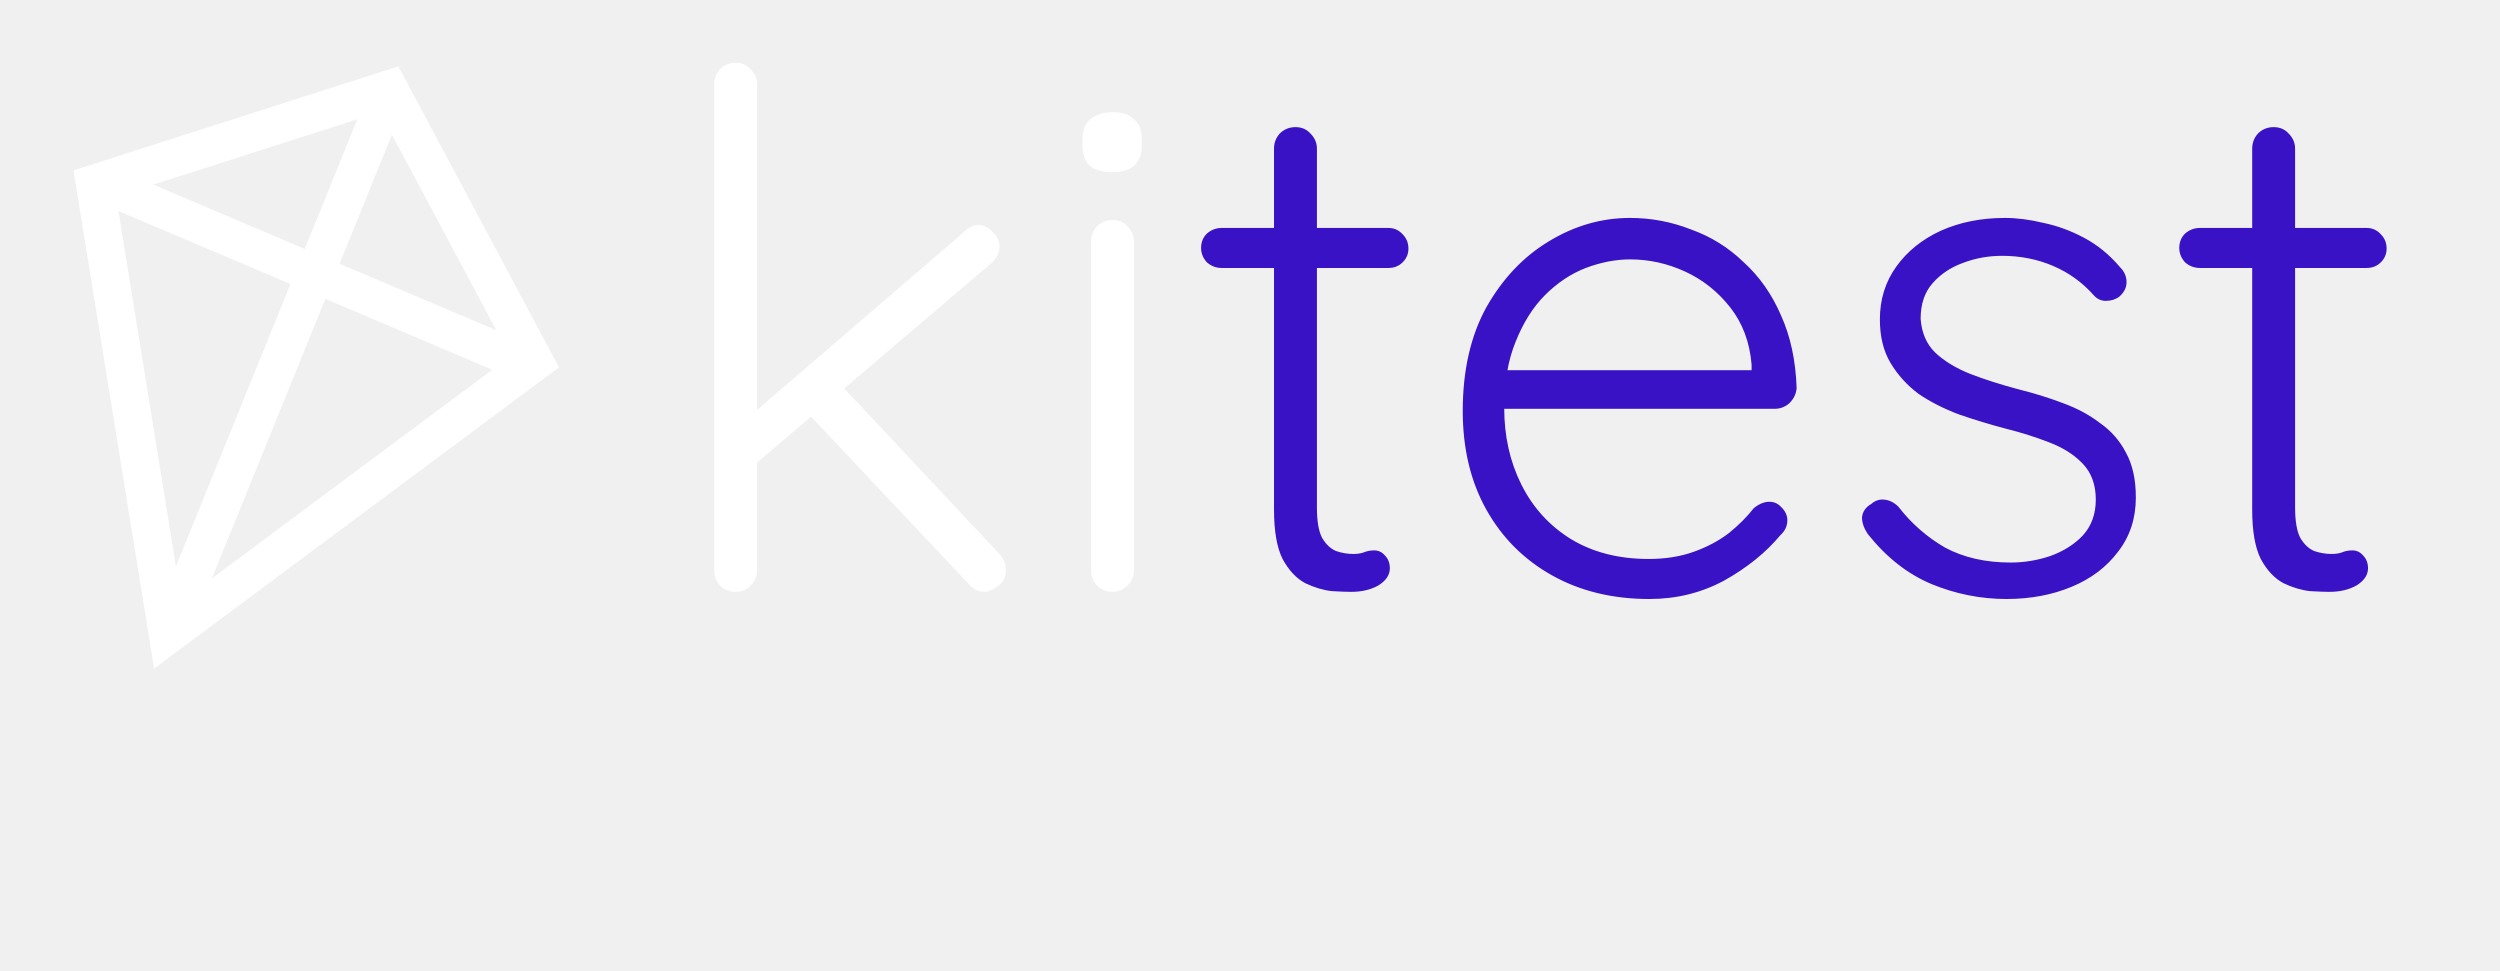
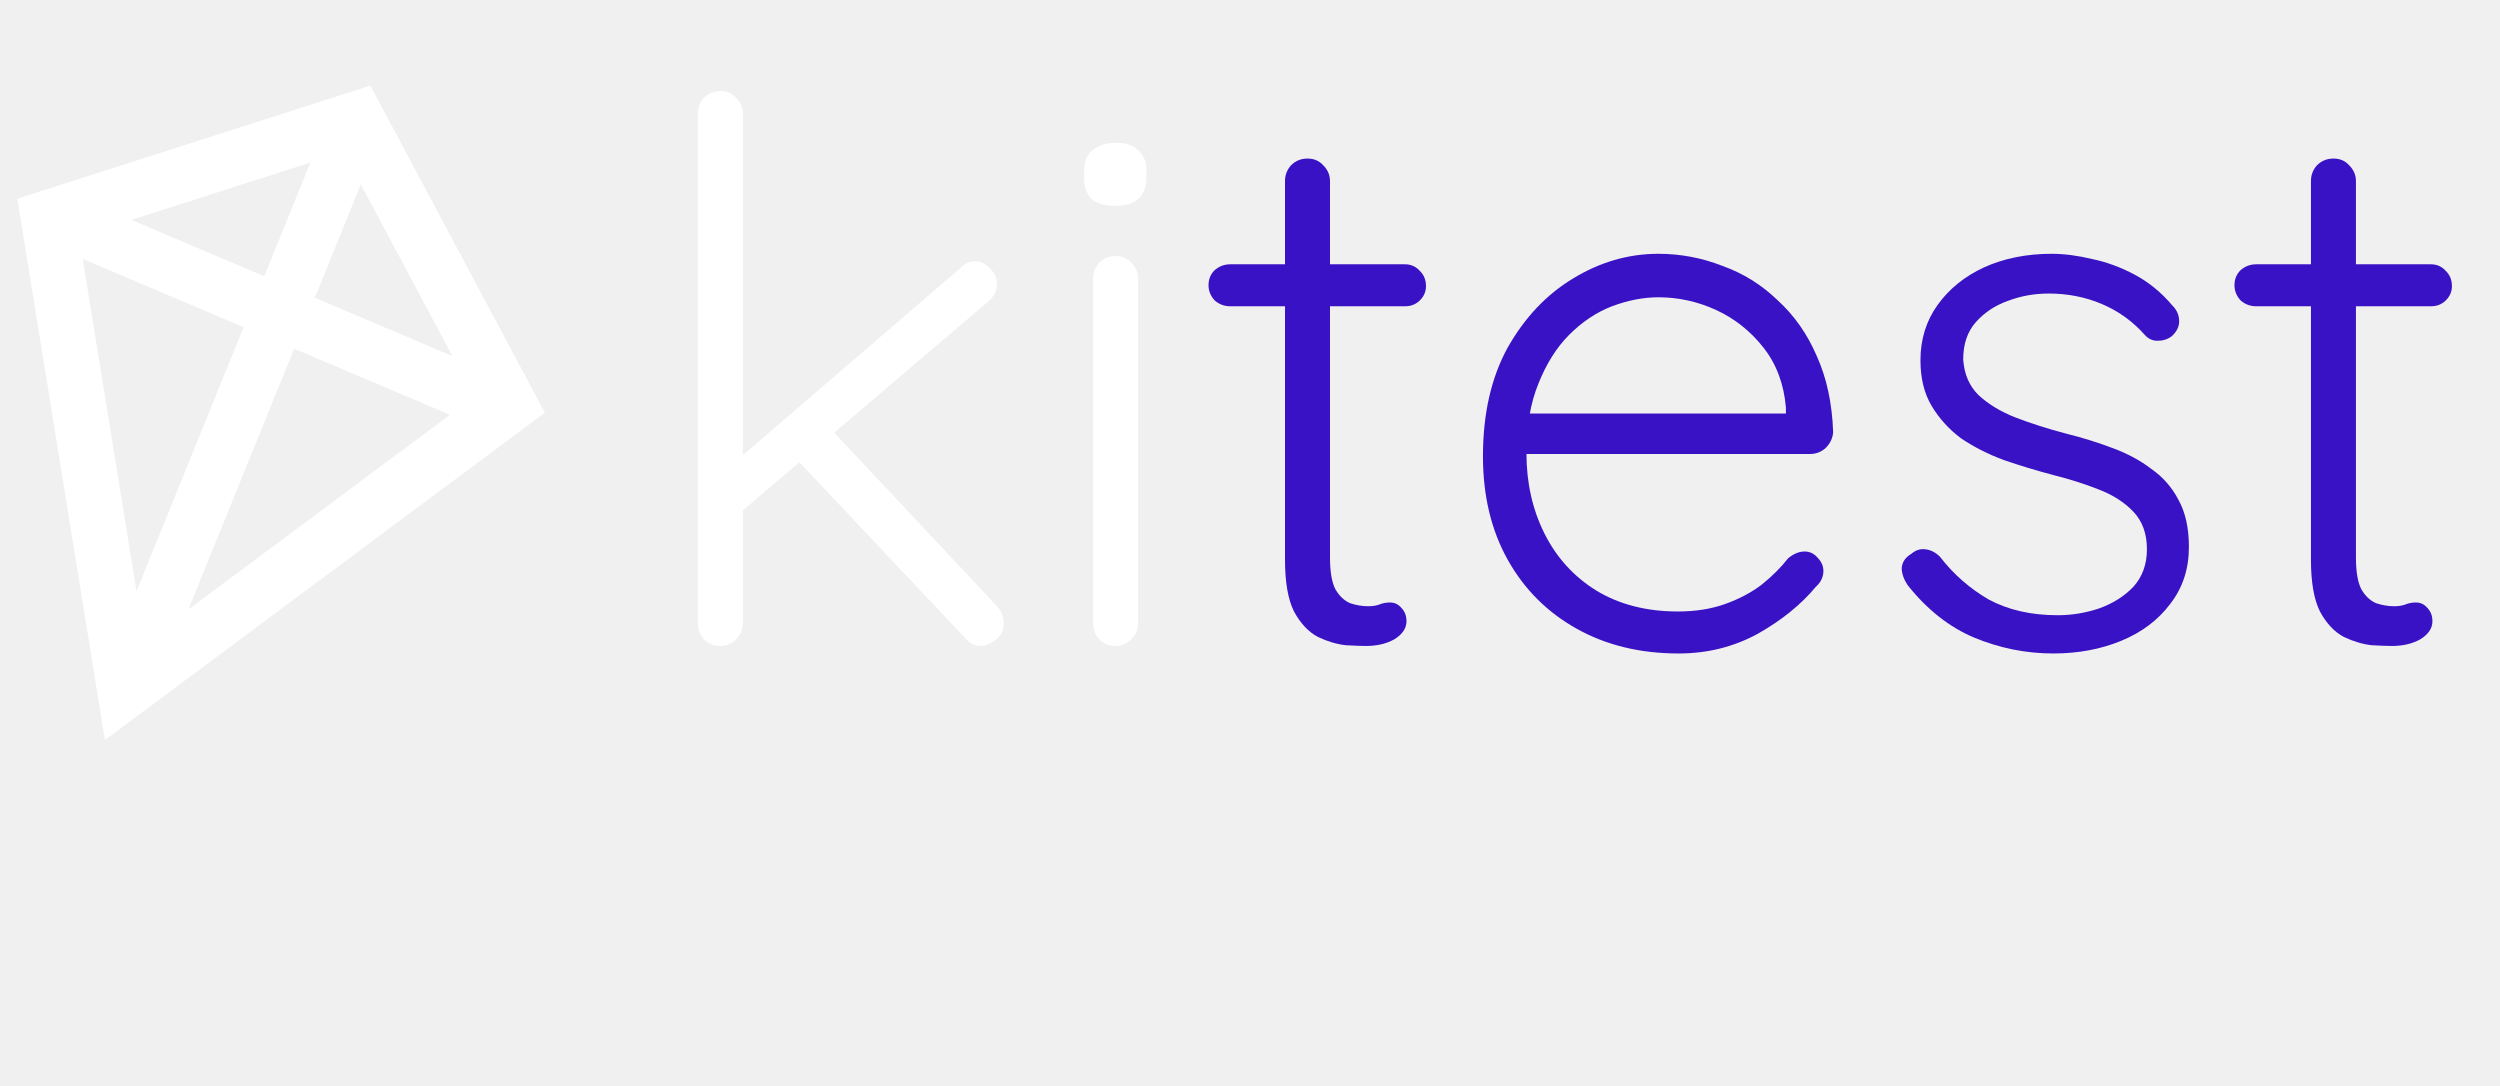
- <svg xmlns="http://www.w3.org/2000/svg" width="528" height="205" viewBox="0 0 528 205" fill="none">
-   <g clip-path="url(#clip0_858_39)">
-     <path d="M155.365 125C154.056 125 152.949 124.547 152.043 123.641C151.238 122.735 150.835 121.678 150.835 120.47V17.79C150.835 16.582 151.238 15.525 152.043 14.619C152.949 13.713 154.056 13.26 155.365 13.26C156.674 13.26 157.731 13.713 158.536 14.619C159.442 15.525 159.895 16.582 159.895 17.79V120.47C159.895 121.678 159.442 122.735 158.536 123.641C157.731 124.547 156.674 125 155.365 125ZM206.705 47.537C207.812 47.537 208.819 48.04 209.725 49.047C210.631 49.953 211.084 50.96 211.084 52.067C211.084 53.376 210.53 54.533 209.423 55.54L158.687 98.726L158.234 88.005L203.534 49.047C204.44 48.04 205.497 47.537 206.705 47.537ZM207.913 125C206.604 125 205.497 124.446 204.591 123.339L170.163 86.797L176.958 80.606L211.084 116.997C211.99 118.004 212.443 119.161 212.443 120.47C212.443 121.879 211.889 122.987 210.782 123.792C209.675 124.597 208.718 125 207.913 125ZM239.496 120.47C239.496 121.678 239.043 122.735 238.137 123.641C237.231 124.547 236.174 125 234.966 125C233.657 125 232.55 124.547 231.644 123.641C230.838 122.735 230.436 121.678 230.436 120.47V51.01C230.436 49.802 230.838 48.745 231.644 47.839C232.55 46.933 233.657 46.48 234.966 46.48C236.274 46.48 237.331 46.933 238.137 47.839C239.043 48.745 239.496 49.802 239.496 51.01V120.47ZM234.966 36.363C232.852 36.363 231.241 35.91 230.134 35.004C229.127 33.997 228.624 32.588 228.624 30.776V29.266C228.624 27.454 229.177 26.095 230.285 25.189C231.493 24.182 233.103 23.679 235.117 23.679C237.029 23.679 238.489 24.182 239.496 25.189C240.603 26.095 241.157 27.454 241.157 29.266V30.776C241.157 32.588 240.603 33.997 239.496 35.004C238.489 35.91 236.979 36.363 234.966 36.363Z" fill="white" />
-     <path d="M258.049 48.141H293.232C294.44 48.141 295.446 48.594 296.252 49.5C297.057 50.305 297.46 51.312 297.46 52.52C297.46 53.627 297.057 54.584 296.252 55.389C295.446 56.194 294.44 56.597 293.232 56.597H258.049C256.841 56.597 255.784 56.194 254.878 55.389C254.072 54.483 253.67 53.476 253.67 52.369C253.67 51.161 254.072 50.154 254.878 49.349C255.784 48.544 256.841 48.141 258.049 48.141ZM273.602 26.85C274.91 26.85 275.967 27.303 276.773 28.209C277.679 29.115 278.132 30.172 278.132 31.38V107.182C278.132 110.001 278.484 112.115 279.189 113.524C279.994 114.933 281.001 115.89 282.209 116.393C283.417 116.796 284.625 116.997 285.833 116.997C286.638 116.997 287.343 116.896 287.947 116.695C288.651 116.393 289.406 116.242 290.212 116.242C291.118 116.242 291.873 116.594 292.477 117.299C293.181 118.004 293.534 118.91 293.534 120.017C293.534 121.426 292.728 122.634 291.118 123.641C289.507 124.547 287.594 125 285.38 125C284.474 125 283.115 124.95 281.303 124.849C279.491 124.648 277.628 124.094 275.716 123.188C273.803 122.181 272.192 120.47 270.884 118.054C269.676 115.638 269.072 112.165 269.072 107.635V31.38C269.072 30.172 269.474 29.115 270.28 28.209C271.186 27.303 272.293 26.85 273.602 26.85ZM348.344 126.51C340.593 126.51 333.748 124.849 327.808 121.527C321.869 118.205 317.238 113.574 313.916 107.635C310.594 101.696 308.933 94.75 308.933 86.797C308.933 78.24 310.594 70.942 313.916 64.902C317.339 58.862 321.718 54.231 327.053 51.01C332.489 47.688 338.227 46.027 344.267 46.027C348.697 46.027 352.975 46.832 357.102 48.443C361.33 49.953 365.055 52.268 368.276 55.389C371.598 58.409 374.216 62.134 376.128 66.563C378.142 70.992 379.249 76.126 379.45 81.965C379.35 83.173 378.846 84.23 377.94 85.136C377.034 85.941 375.977 86.344 374.769 86.344H314.218L312.406 78.19H371.9L369.937 80.002V76.982C369.535 72.251 368.025 68.224 365.407 64.902C362.79 61.58 359.619 59.063 355.894 57.352C352.17 55.641 348.294 54.785 344.267 54.785C341.247 54.785 338.127 55.389 334.905 56.597C331.785 57.805 328.916 59.718 326.298 62.335C323.782 64.852 321.718 68.123 320.107 72.15C318.497 76.076 317.691 80.757 317.691 86.193C317.691 92.132 318.899 97.518 321.315 102.35C323.731 107.182 327.204 111.007 331.734 113.826C336.365 116.645 341.851 118.054 348.193 118.054C351.717 118.054 354.888 117.551 357.706 116.544C360.525 115.537 362.991 114.229 365.105 112.618C367.219 110.907 368.981 109.145 370.39 107.333C371.498 106.427 372.605 105.974 373.712 105.974C374.719 105.974 375.575 106.377 376.279 107.182C377.085 107.987 377.487 108.893 377.487 109.9C377.487 111.108 376.984 112.165 375.977 113.071C372.957 116.695 369.031 119.866 364.199 122.584C359.367 125.201 354.082 126.51 348.344 126.51ZM394.464 112.769C393.659 111.561 393.256 110.403 393.256 109.296C393.357 108.088 394.011 107.132 395.219 106.427C396.024 105.722 396.93 105.42 397.937 105.521C399.044 105.622 400.051 106.125 400.957 107.031C403.675 110.554 406.947 113.423 410.772 115.638C414.698 117.752 419.329 118.809 424.664 118.809C427.483 118.809 430.251 118.356 432.969 117.45C435.788 116.443 438.103 114.984 439.915 113.071C441.727 111.058 442.633 108.541 442.633 105.521C442.633 102.4 441.727 99.884 439.915 97.971C438.103 96.058 435.737 94.548 432.818 93.441C429.999 92.334 426.979 91.377 423.758 90.572C420.335 89.666 417.013 88.659 413.792 87.552C410.571 86.344 407.702 84.884 405.185 83.173C402.769 81.361 400.806 79.197 399.296 76.68C397.786 74.163 397.031 71.093 397.031 67.469C397.031 63.241 398.189 59.516 400.504 56.295C402.819 53.074 405.94 50.557 409.866 48.745C413.893 46.933 418.423 46.027 423.456 46.027C425.973 46.027 428.691 46.379 431.61 47.084C434.529 47.688 437.398 48.745 440.217 50.255C443.036 51.765 445.552 53.829 447.767 56.446C448.673 57.352 449.126 58.409 449.126 59.617C449.126 60.724 448.623 61.731 447.616 62.637C446.811 63.241 445.854 63.543 444.747 63.543C443.74 63.543 442.885 63.14 442.18 62.335C439.764 59.617 436.895 57.553 433.573 56.144C430.251 54.735 426.677 54.03 422.852 54.03C419.933 54.03 417.164 54.533 414.547 55.54C412.03 56.446 409.916 57.855 408.205 59.768C406.494 61.681 405.638 64.197 405.638 67.318C405.839 70.237 406.846 72.603 408.658 74.415C410.571 76.227 413.037 77.737 416.057 78.945C419.178 80.153 422.651 81.26 426.476 82.267C429.697 83.072 432.768 84.029 435.687 85.136C438.707 86.243 441.324 87.653 443.539 89.364C445.854 90.975 447.666 93.038 448.975 95.555C450.384 98.072 451.089 101.243 451.089 105.068C451.089 109.497 449.831 113.323 447.314 116.544C444.898 119.765 441.626 122.232 437.499 123.943C433.372 125.654 428.791 126.51 423.758 126.51C418.322 126.51 413.037 125.453 407.903 123.339C402.87 121.225 398.39 117.702 394.464 112.769ZM464.641 48.141H499.824C501.032 48.141 502.039 48.594 502.844 49.5C503.65 50.305 504.052 51.312 504.052 52.52C504.052 53.627 503.65 54.584 502.844 55.389C502.039 56.194 501.032 56.597 499.824 56.597H464.641C463.433 56.597 462.376 56.194 461.47 55.389C460.665 54.483 460.262 53.476 460.262 52.369C460.262 51.161 460.665 50.154 461.47 49.349C462.376 48.544 463.433 48.141 464.641 48.141ZM480.194 26.85C481.503 26.85 482.56 27.303 483.365 28.209C484.271 29.115 484.724 30.172 484.724 31.38V107.182C484.724 110.001 485.077 112.115 485.781 113.524C486.587 114.933 487.593 115.89 488.801 116.393C490.009 116.796 491.217 116.997 492.425 116.997C493.231 116.997 493.935 116.896 494.539 116.695C495.244 116.393 495.999 116.242 496.804 116.242C497.71 116.242 498.465 116.594 499.069 117.299C499.774 118.004 500.126 118.91 500.126 120.017C500.126 121.426 499.321 122.634 497.71 123.641C496.1 124.547 494.187 125 491.972 125C491.066 125 489.707 124.95 487.895 124.849C486.083 124.648 484.221 124.094 482.308 123.188C480.396 122.181 478.785 120.47 477.476 118.054C476.268 115.638 475.664 112.165 475.664 107.635V31.38C475.664 30.172 476.067 29.115 476.872 28.209C477.778 27.303 478.886 26.85 480.194 26.85Z" fill="#3912C5" />
-     <path d="M35.445 134.06L20.019 38.749L82.183 18.84L112.91 76.428L35.445 134.06Z" stroke="white" stroke-width="8" />
-     <path d="M82.211 19.198L36.319 132.334" stroke="white" stroke-width="8" />
-     <path d="M22.762 39.267L112.672 77.433" stroke="white" stroke-width="8" />
-   </g>
-   <defs>
-     <clipPath id="clip0_858_39">
-       <rect width="528" height="205" fill="white" />
-     </clipPath>
-   </defs>
+ <svg xmlns="http://www.w3.org/2000/svg" width="364" height="158" viewBox="0 0 364 158" fill="none">
+   <path d="M328.504 38.481H353.943C354.817 38.481 355.545 38.808 356.127 39.463C356.709 40.046 357 40.774 357 41.647C357 42.448 356.709 43.139 356.127 43.721C355.545 44.304 354.817 44.595 353.943 44.595H328.504C327.631 44.595 326.866 44.304 326.211 43.721C325.629 43.066 325.338 42.339 325.338 41.538C325.338 40.664 325.629 39.937 326.211 39.354C326.866 38.772 327.631 38.481 328.504 38.481ZM339.75 23.086C340.696 23.086 341.46 23.414 342.043 24.069C342.698 24.724 343.025 25.488 343.025 26.362V81.17C343.025 83.209 343.28 84.737 343.789 85.756C344.372 86.775 345.1 87.466 345.973 87.831C346.847 88.122 347.72 88.267 348.593 88.267C349.176 88.267 349.685 88.194 350.122 88.049C350.631 87.831 351.177 87.721 351.76 87.721C352.415 87.721 352.961 87.976 353.397 88.486C353.907 88.995 354.162 89.65 354.162 90.451C354.162 91.47 353.579 92.343 352.415 93.071C351.25 93.726 349.867 94.054 348.266 94.054C347.611 94.054 346.628 94.017 345.318 93.945C344.008 93.799 342.661 93.399 341.278 92.744C339.895 92.016 338.731 90.778 337.785 89.031C336.911 87.285 336.474 84.773 336.474 81.498V26.362C336.474 25.488 336.765 24.724 337.348 24.069C338.003 23.414 338.804 23.086 339.75 23.086Z" fill="#3912C5" />
+   <path d="M277.762 85.21C277.18 84.337 276.889 83.5 276.889 82.699C276.962 81.826 277.435 81.134 278.308 80.624C278.891 80.115 279.546 79.897 280.274 79.969C281.074 80.042 281.802 80.406 282.457 81.061C284.422 83.609 286.788 85.683 289.554 87.285C292.393 88.813 295.741 89.577 299.599 89.577C301.637 89.577 303.638 89.25 305.603 88.595C307.641 87.867 309.316 86.811 310.626 85.428C311.936 83.973 312.591 82.153 312.591 79.969C312.591 77.713 311.936 75.893 310.626 74.51C309.316 73.127 307.605 72.036 305.494 71.235C303.456 70.434 301.273 69.743 298.943 69.161C296.469 68.505 294.067 67.778 291.737 66.977C289.408 66.103 287.334 65.048 285.514 63.811C283.767 62.501 282.348 60.936 281.256 59.116C280.164 57.296 279.618 55.076 279.618 52.456C279.618 49.399 280.455 46.706 282.13 44.377C283.804 42.047 286.06 40.228 288.899 38.917C291.81 37.607 295.086 36.952 298.725 36.952C300.545 36.952 302.51 37.207 304.621 37.717C306.732 38.153 308.806 38.917 310.844 40.009C312.882 41.101 314.702 42.593 316.303 44.486C316.958 45.141 317.286 45.905 317.286 46.779C317.286 47.579 316.922 48.307 316.194 48.962C315.612 49.399 314.92 49.617 314.12 49.617C313.392 49.617 312.773 49.326 312.263 48.744C310.517 46.779 308.442 45.286 306.04 44.267C303.638 43.248 301.054 42.739 298.288 42.739C296.178 42.739 294.176 43.103 292.283 43.831C290.464 44.486 288.935 45.505 287.698 46.888C286.46 48.271 285.842 50.09 285.842 52.347C285.987 54.458 286.715 56.168 288.025 57.478C289.408 58.788 291.192 59.88 293.375 60.754C295.632 61.627 298.143 62.428 300.909 63.156C303.238 63.738 305.458 64.429 307.569 65.23C309.752 66.031 311.645 67.05 313.246 68.287C314.92 69.452 316.23 70.944 317.177 72.763C318.196 74.583 318.705 76.876 318.705 79.642C318.705 82.844 317.795 85.611 315.976 87.94C314.229 90.269 311.863 92.052 308.879 93.29C305.895 94.527 302.583 95.146 298.943 95.146C295.013 95.146 291.192 94.381 287.479 92.853C283.84 91.324 280.601 88.777 277.762 85.21Z" fill="#3912C5" />
+   <path d="M244.415 95.146C238.811 95.146 233.861 93.945 229.567 91.543C225.272 89.141 221.924 85.792 219.522 81.498C217.12 77.204 215.919 72.181 215.919 66.431C215.919 60.244 217.12 54.967 219.522 50.6C221.997 46.233 225.163 42.884 229.021 40.555C232.951 38.153 237.1 36.952 241.467 36.952C244.67 36.952 247.764 37.535 250.748 38.699C253.805 39.791 256.498 41.465 258.827 43.721C261.229 45.905 263.122 48.598 264.505 51.801C265.96 55.004 266.761 58.716 266.907 62.937C266.834 63.811 266.47 64.575 265.815 65.23C265.16 65.812 264.395 66.103 263.522 66.103H219.741L218.43 60.208H261.448L260.028 61.518V59.334C259.737 55.913 258.645 53.002 256.753 50.6C254.86 48.198 252.568 46.378 249.874 45.141C247.181 43.903 244.379 43.285 241.467 43.285C239.284 43.285 237.027 43.721 234.698 44.595C232.442 45.468 230.367 46.851 228.475 48.744C226.655 50.563 225.163 52.929 223.999 55.84C222.834 58.679 222.252 62.064 222.252 65.994C222.252 70.289 223.125 74.183 224.872 77.677C226.619 81.171 229.13 83.936 232.405 85.974C235.754 88.012 239.721 89.031 244.306 89.031C246.854 89.031 249.147 88.668 251.185 87.94C253.223 87.212 255.006 86.266 256.534 85.101C258.063 83.864 259.337 82.59 260.356 81.28C261.156 80.624 261.957 80.297 262.758 80.297C263.486 80.297 264.104 80.588 264.614 81.17C265.196 81.753 265.487 82.408 265.487 83.136C265.487 84.009 265.123 84.773 264.395 85.428C262.212 88.049 259.373 90.342 255.879 92.307C252.386 94.199 248.564 95.146 244.415 95.146Z" fill="#3912C5" />
+   <path d="M179.127 38.481H204.566C205.439 38.481 206.167 38.808 206.75 39.463C207.332 40.046 207.623 40.774 207.623 41.647C207.623 42.448 207.332 43.139 206.75 43.721C206.167 44.304 205.439 44.595 204.566 44.595H179.127C178.253 44.595 177.489 44.304 176.834 43.721C176.252 43.066 175.961 42.339 175.961 41.538C175.961 40.664 176.252 39.937 176.834 39.354C177.489 38.772 178.253 38.481 179.127 38.481ZM190.373 23.086C191.319 23.086 192.083 23.414 192.665 24.069C193.32 24.724 193.648 25.488 193.648 26.362V81.17C193.648 83.209 193.903 84.737 194.412 85.756C194.995 86.775 195.722 87.466 196.596 87.831C197.469 88.122 198.343 88.267 199.216 88.267C199.798 88.267 200.308 88.194 200.745 88.049C201.254 87.831 201.8 87.721 202.382 87.721C203.038 87.721 203.583 87.976 204.02 88.486C204.53 88.995 204.784 89.65 204.784 90.451C204.784 91.47 204.202 92.343 203.038 93.071C201.873 93.726 200.49 94.054 198.889 94.054C198.234 94.054 197.251 94.017 195.941 93.945C194.631 93.799 193.284 93.399 191.901 92.744C190.518 92.016 189.354 90.778 188.407 89.031C187.534 87.285 187.097 84.773 187.097 81.498V26.362C187.097 25.488 187.388 24.724 187.971 24.069C188.626 23.414 189.426 23.086 190.373 23.086Z" fill="#3912C5" />
+   <path d="M165.712 90.778C165.712 91.652 165.385 92.416 164.729 93.071C164.074 93.726 163.31 94.054 162.437 94.054C161.49 94.054 160.69 93.726 160.035 93.071C159.452 92.416 159.161 91.652 159.161 90.778V40.555C159.161 39.682 159.452 38.917 160.035 38.262C160.69 37.607 161.49 37.28 162.437 37.28C163.383 37.28 164.147 37.607 164.729 38.262C165.385 38.917 165.712 39.682 165.712 40.555V90.778ZM162.437 29.965C160.908 29.965 159.744 29.637 158.943 28.982C158.215 28.254 157.851 27.235 157.851 25.925V24.833C157.851 23.523 158.251 22.54 159.052 21.885C159.926 21.157 161.09 20.794 162.546 20.794C163.929 20.794 164.984 21.157 165.712 21.885C166.513 22.54 166.913 23.523 166.913 24.833V25.925C166.913 27.235 166.513 28.254 165.712 28.982C164.984 29.637 163.892 29.965 162.437 29.965Z" fill="white" />
+   <path d="M104.881 94.054C103.935 94.054 103.134 93.726 102.479 93.071C101.897 92.416 101.606 91.652 101.606 90.778V16.535C101.606 15.662 101.897 14.898 102.479 14.243C103.134 13.588 103.935 13.26 104.881 13.26C105.828 13.26 106.592 13.588 107.174 14.243C107.829 14.898 108.157 15.662 108.157 16.535V90.778C108.157 91.652 107.829 92.416 107.174 93.071C106.592 93.726 105.828 94.054 104.881 94.054ZM142.003 38.044C142.803 38.044 143.531 38.408 144.186 39.136C144.842 39.791 145.169 40.519 145.169 41.319C145.169 42.266 144.769 43.103 143.968 43.831L107.283 75.056L106.956 67.305L139.71 39.136C140.365 38.408 141.129 38.044 142.003 38.044ZM142.876 94.054C141.93 94.054 141.129 93.653 140.474 92.853L115.581 66.431L120.494 61.955L145.169 88.267C145.824 88.995 146.152 89.832 146.152 90.778C146.152 91.797 145.751 92.598 144.951 93.18C144.15 93.763 143.459 94.054 142.876 94.054Z" fill="white" />
+   <path d="M51.987 17.553L18.805 99.357M9.003 32.064L74.012 59.66M7.02 31.69L18.173 100.605L74.184 58.934L51.967 17.294L7.02 31.69Z" stroke="white" stroke-width="8" />
</svg>
